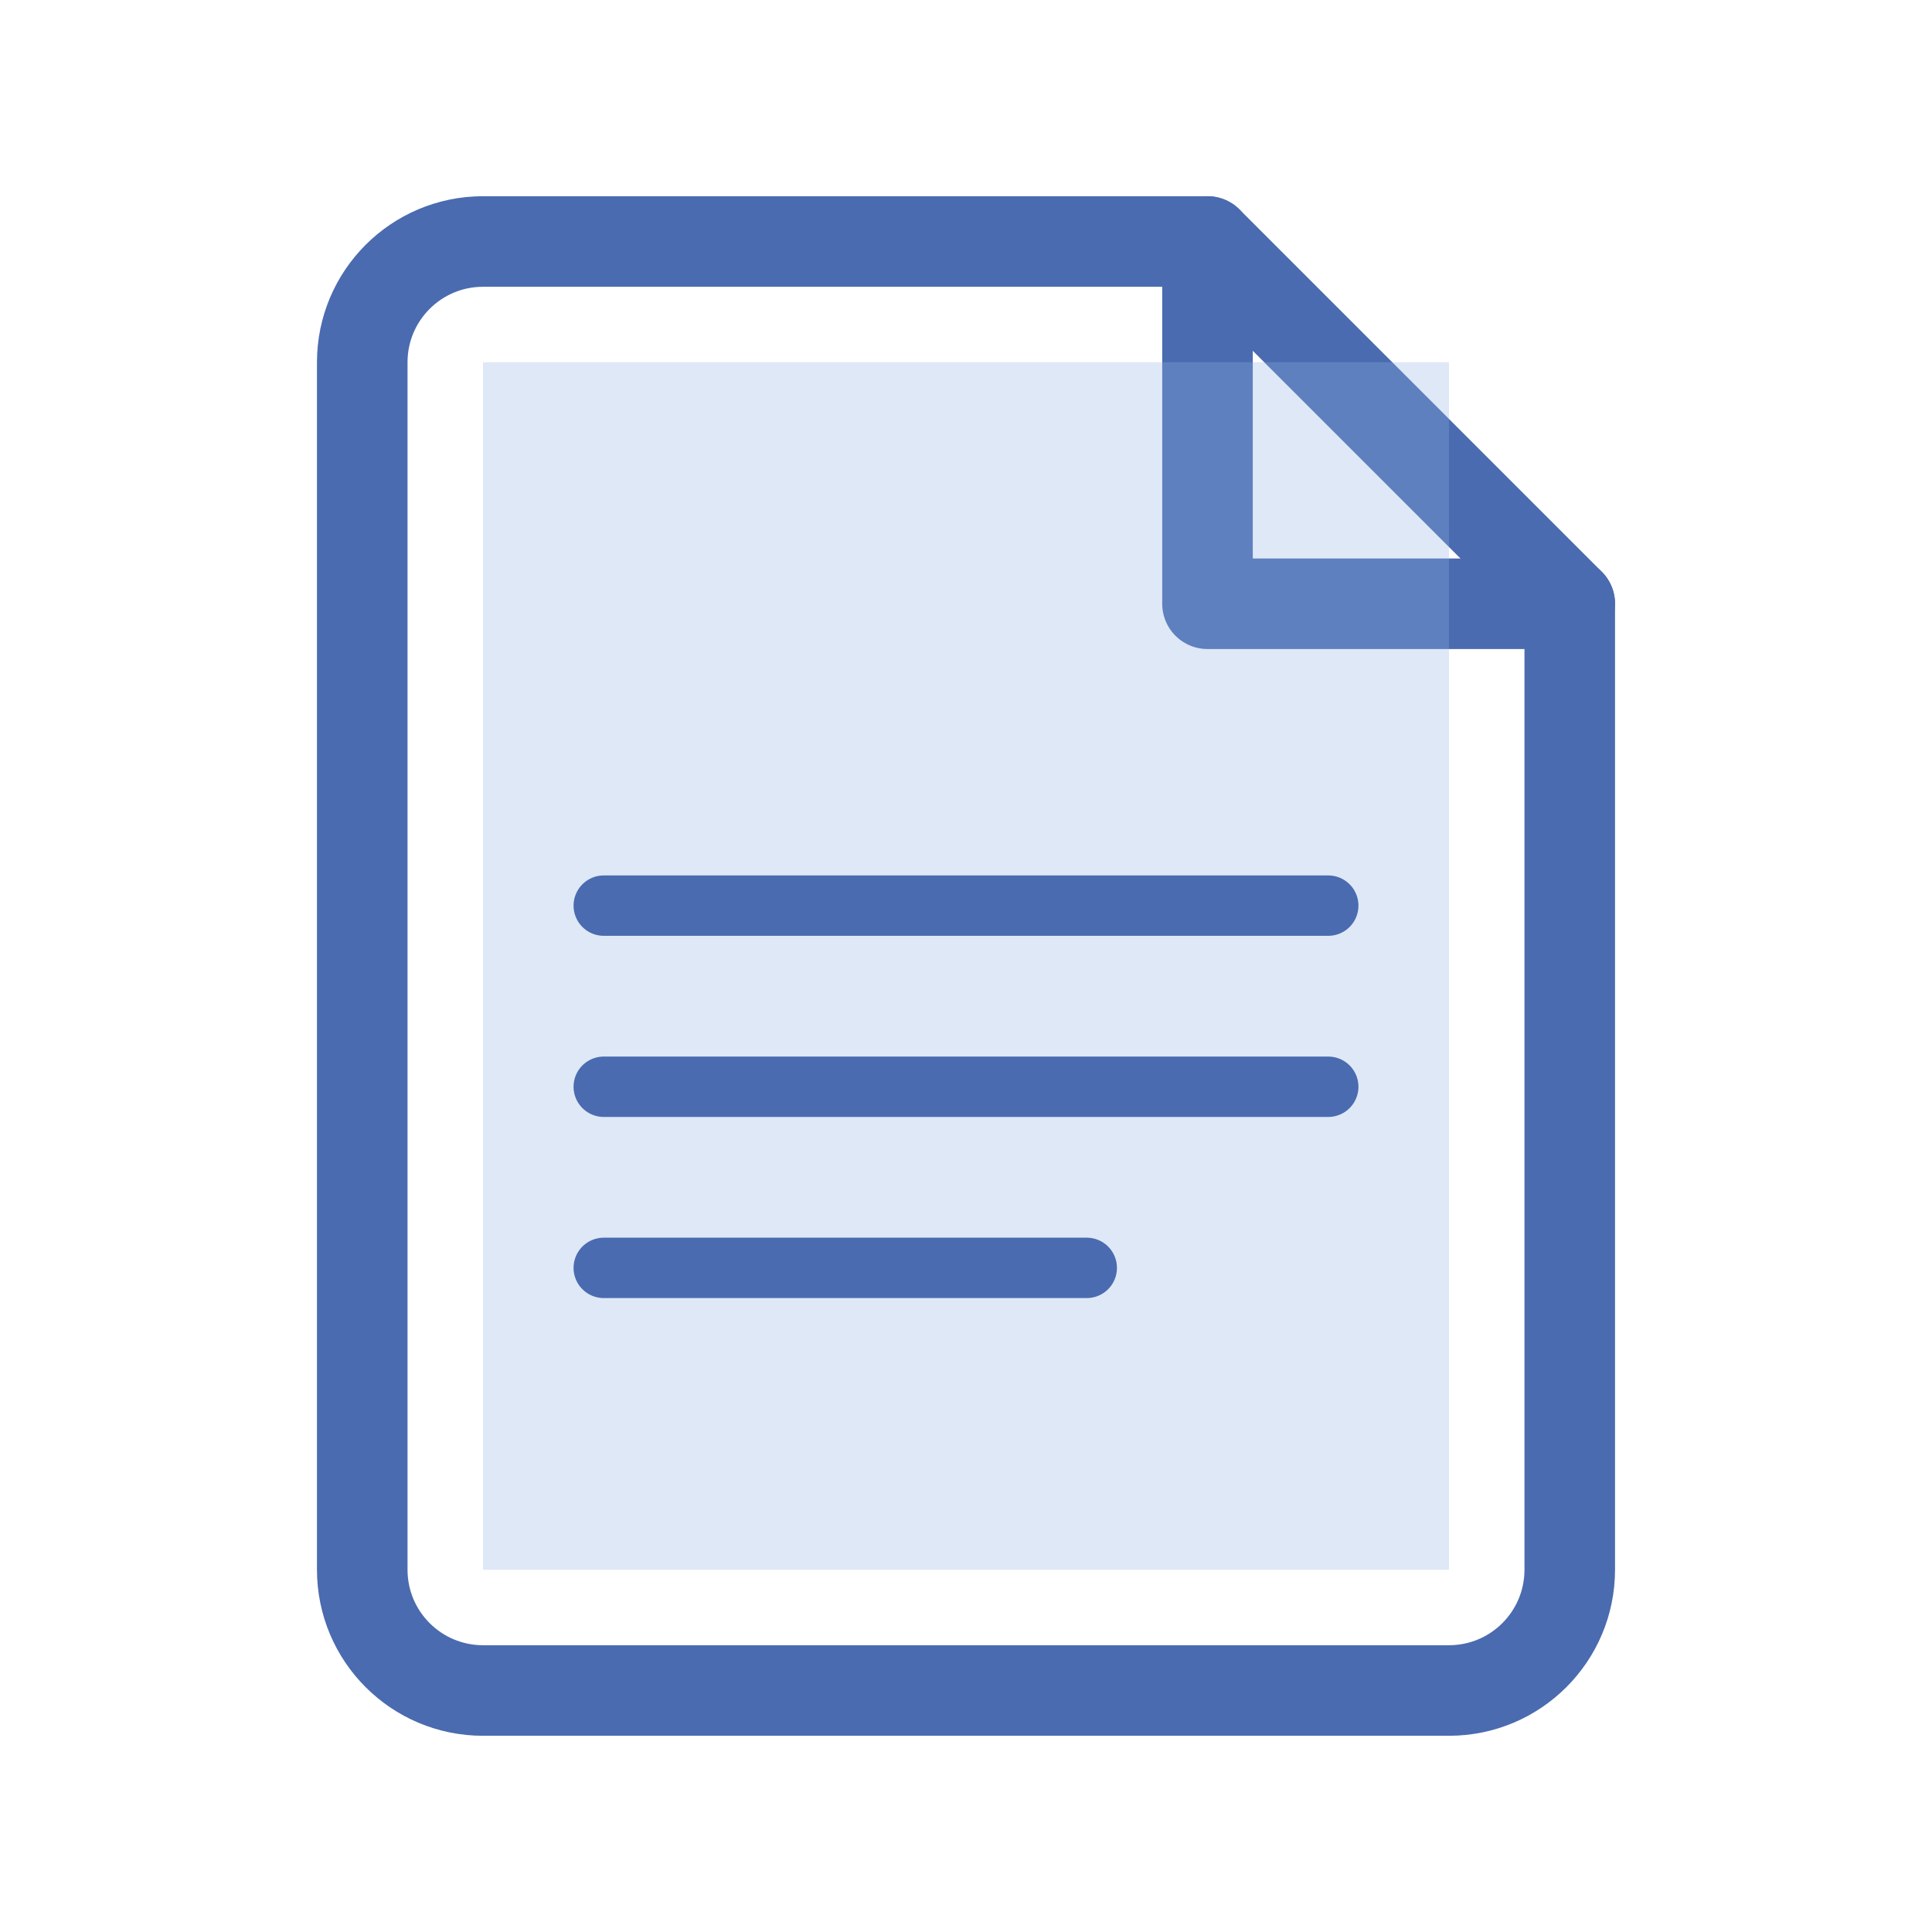
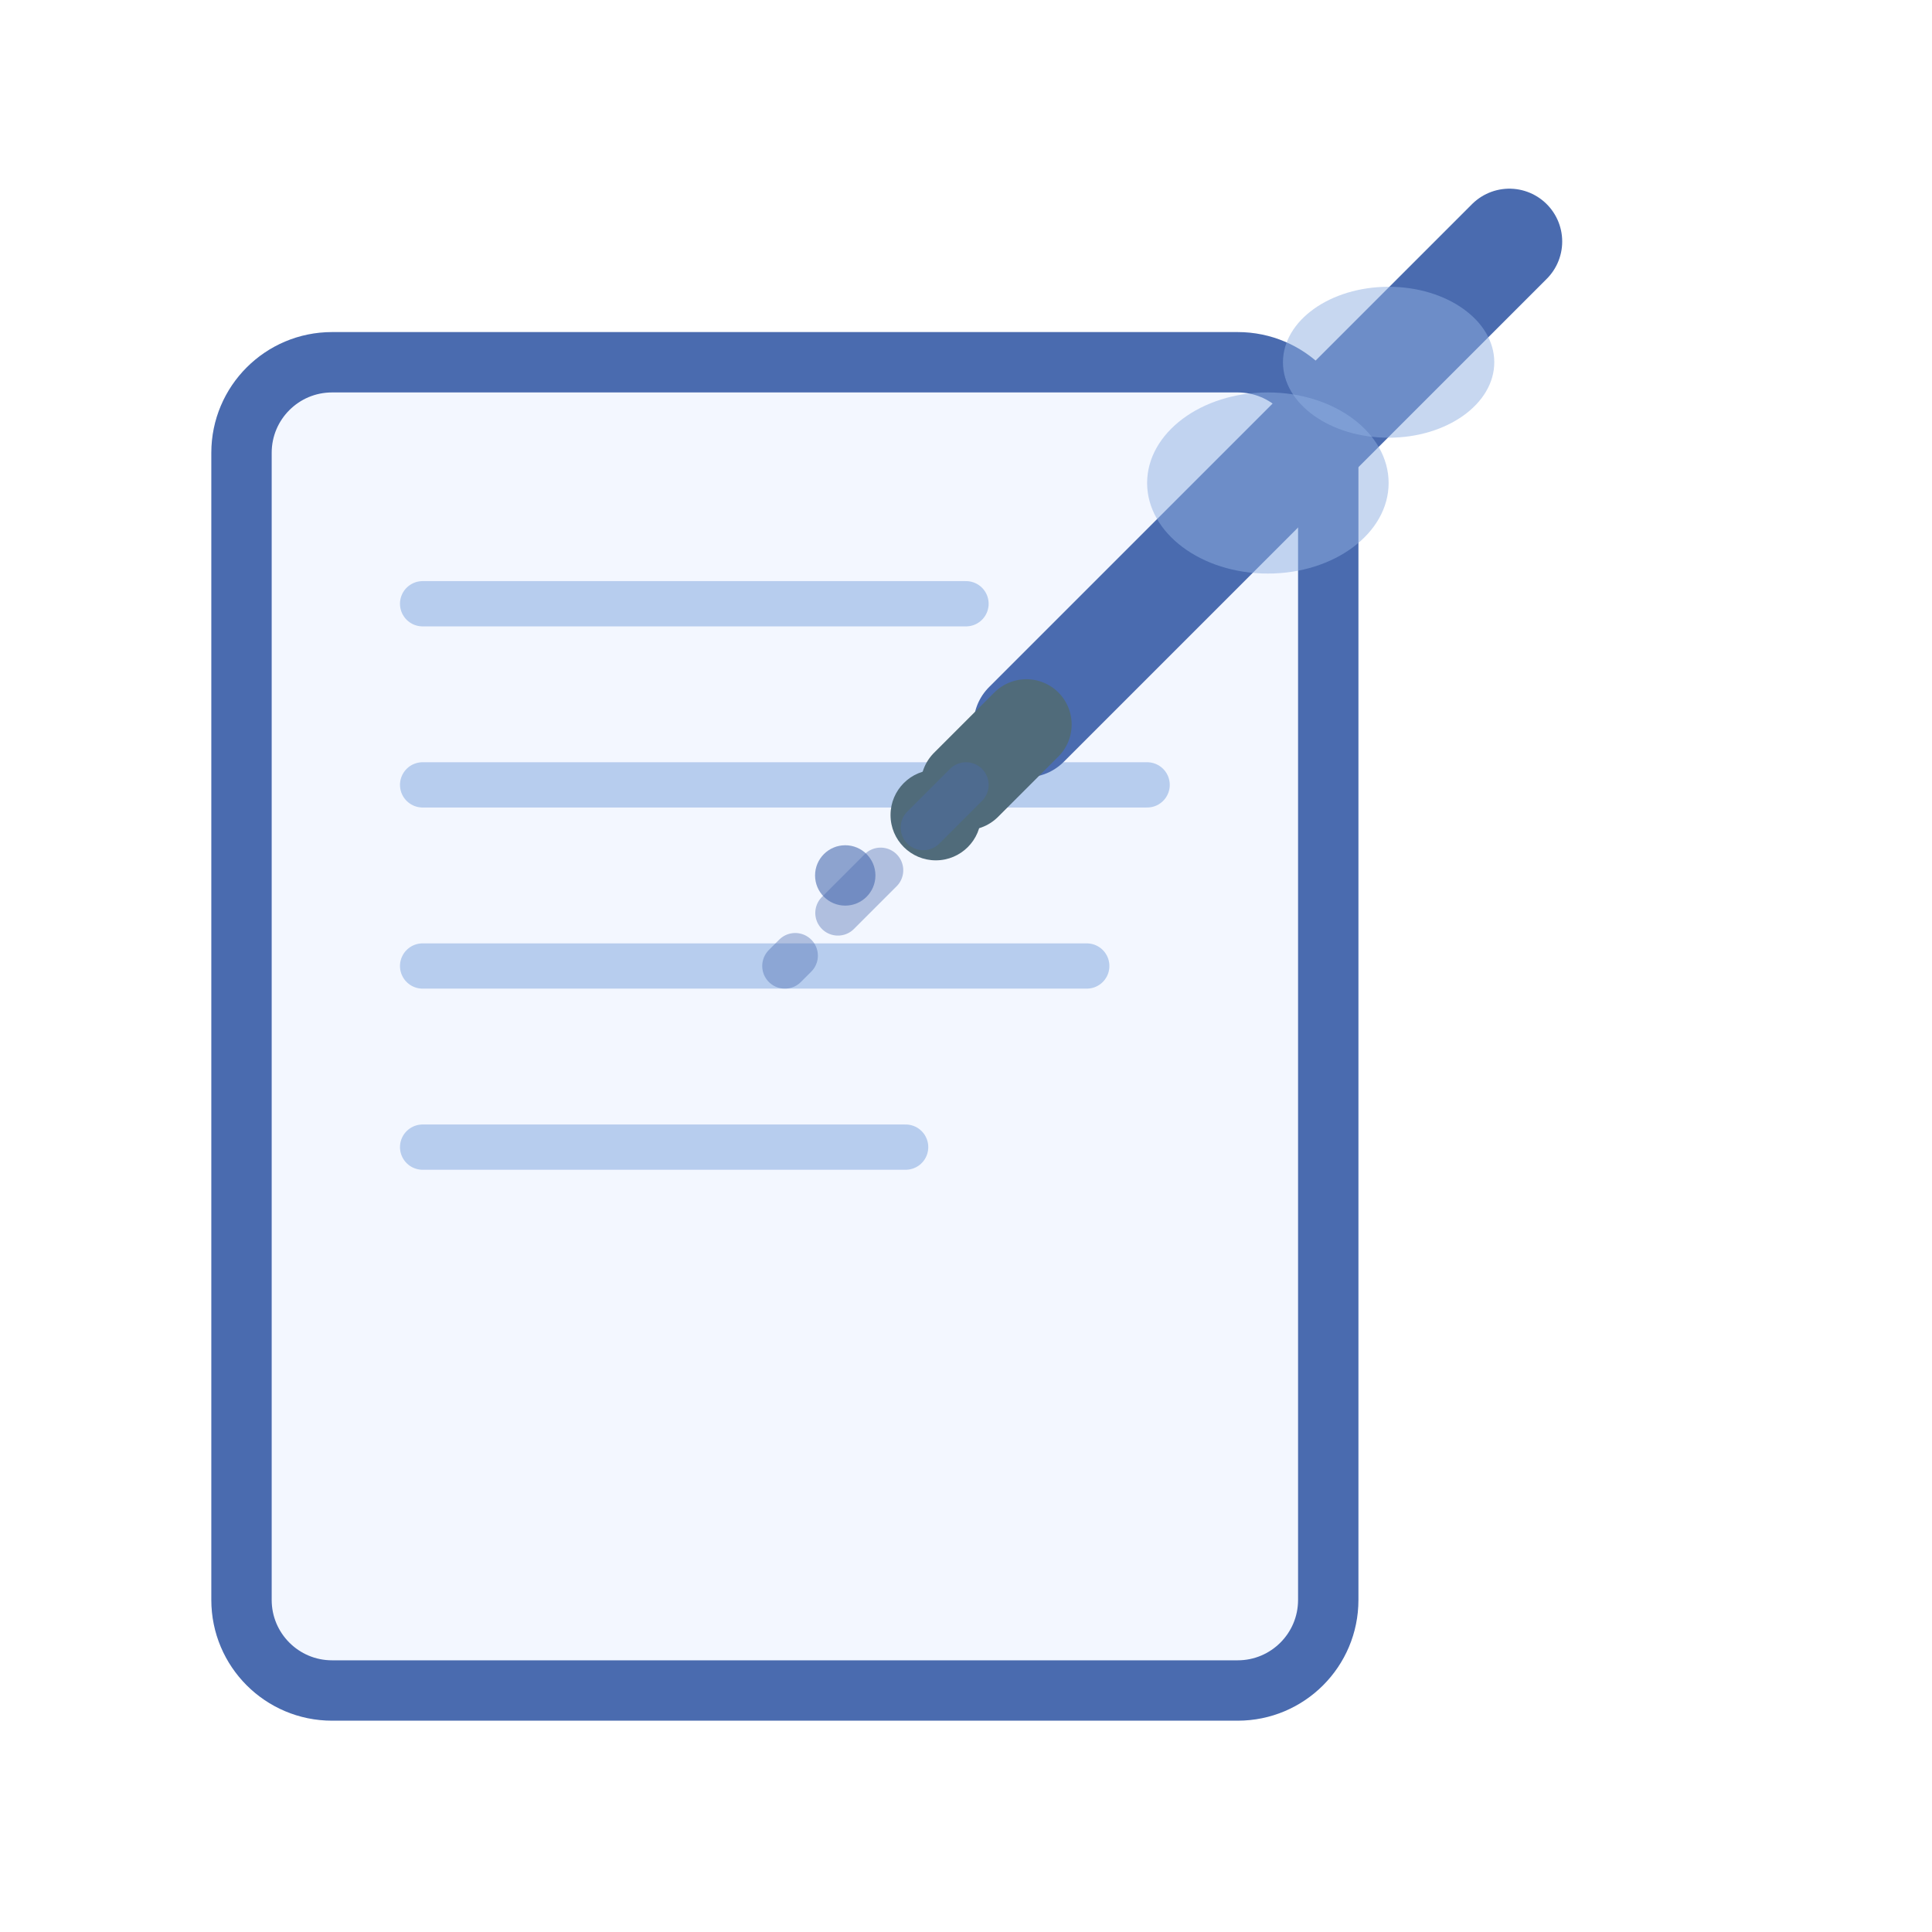
<svg xmlns="http://www.w3.org/2000/svg" width="64" height="64" viewBox="0 0 64 64" fill="none">
-   <path d="M40 8H16C13.791 8 12 9.791 12 12V52C12 54.209 13.791 56 16 56H48C50.209 56 52 54.209 52 52V20L40 8Z" stroke="#4a6baf" stroke-width="3" stroke-linejoin="round" />
-   <path d="M40 8V20H52" stroke="#4a6baf" stroke-width="3" stroke-linecap="round" stroke-linejoin="round" />
-   <rect x="16" y="12" width="32" height="40" fill="#90b1e2" fill-opacity="0.3" />
-   <path d="M20 30H44" stroke="#4a6baf" stroke-width="2" stroke-linecap="round" />
-   <path d="M20 36H44" stroke="#4a6baf" stroke-width="2" stroke-linecap="round" />
-   <path d="M20 42H36" stroke="#4a6baf" stroke-width="2" stroke-linecap="round" />
+   <rect x="8" y="12" width="36" height="44" rx="3" fill="#f0f5ff" fill-opacity="0.8" stroke="#4a6baf" stroke-width="2" />
+   <path d="M14 20H32" stroke="#90b1e2" stroke-width="1.5" stroke-linecap="round" opacity="0.6" />
+   <path d="M14 26H38" stroke="#90b1e2" stroke-width="1.5" stroke-linecap="round" opacity="0.6" />
+   <path d="M14 32H36" stroke="#90b1e2" stroke-width="1.5" stroke-linecap="round" opacity="0.6" />
+   <path d="M14 38H30" stroke="#90b1e2" stroke-width="1.5" stroke-linecap="round" opacity="0.6" />
+   <path d="M34 24L50 8" stroke="#4a6baf" stroke-width="3.5" stroke-linecap="round" />
+   <path d="M38 20L40 18" stroke="#4a6baf" stroke-width="1.5" stroke-linecap="round" />
+   <path d="M34 24L32 26" stroke="#506b7a" stroke-width="3" stroke-linecap="round" />
+   <circle cx="31" cy="27" r="1.5" fill="#506b7a" />
+   <ellipse cx="42" cy="16" rx="4" ry="3" fill="#90b1e2" fill-opacity="0.5" />
+   <ellipse cx="46" cy="12" rx="3.5" ry="2.5" fill="#90b1e2" fill-opacity="0.5" />
+   <path d="M32 26C30 28 28 30 26 32" stroke="#4a6baf" stroke-width="1.5" stroke-linecap="round" opacity="0.4" stroke-dasharray="2 2" />
+   <circle cx="28" cy="29" r="1" fill="#4a6baf" opacity="0.6">
+     <animate attributeName="opacity" values="0.6;0.2;0.6" dur="2s" repeatCount="indefinite" />
+   </circle>
</svg>
